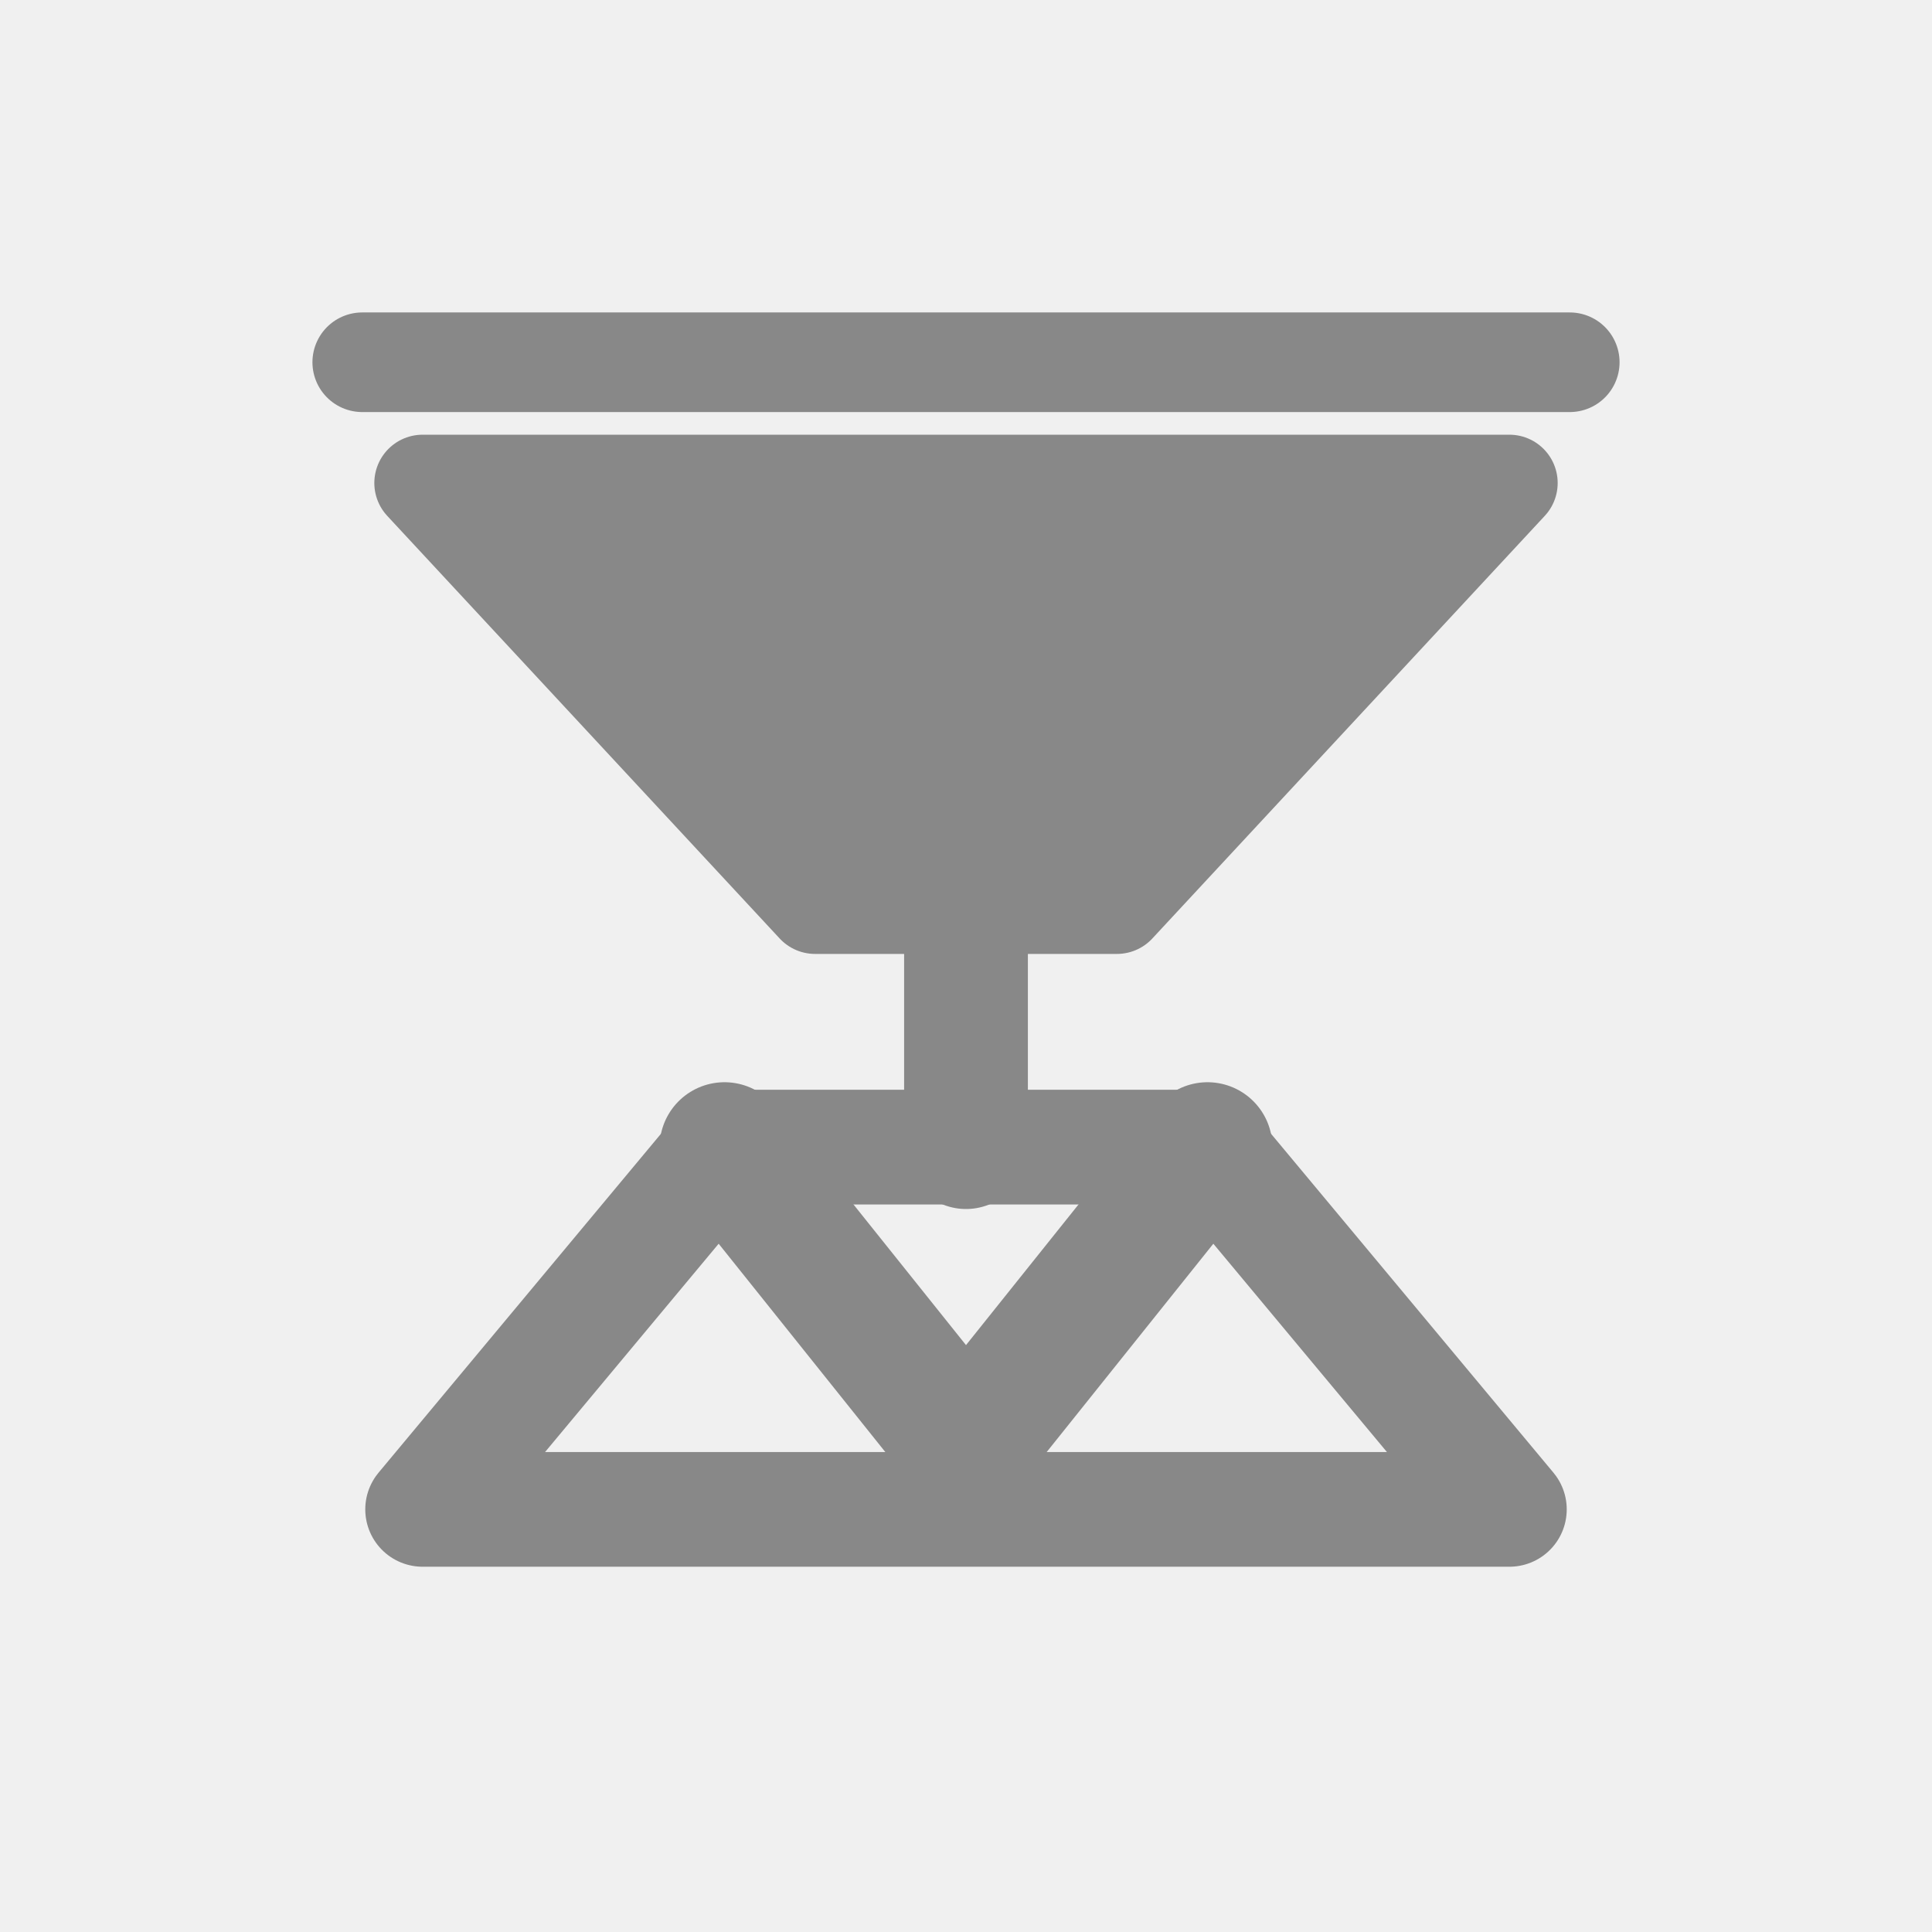
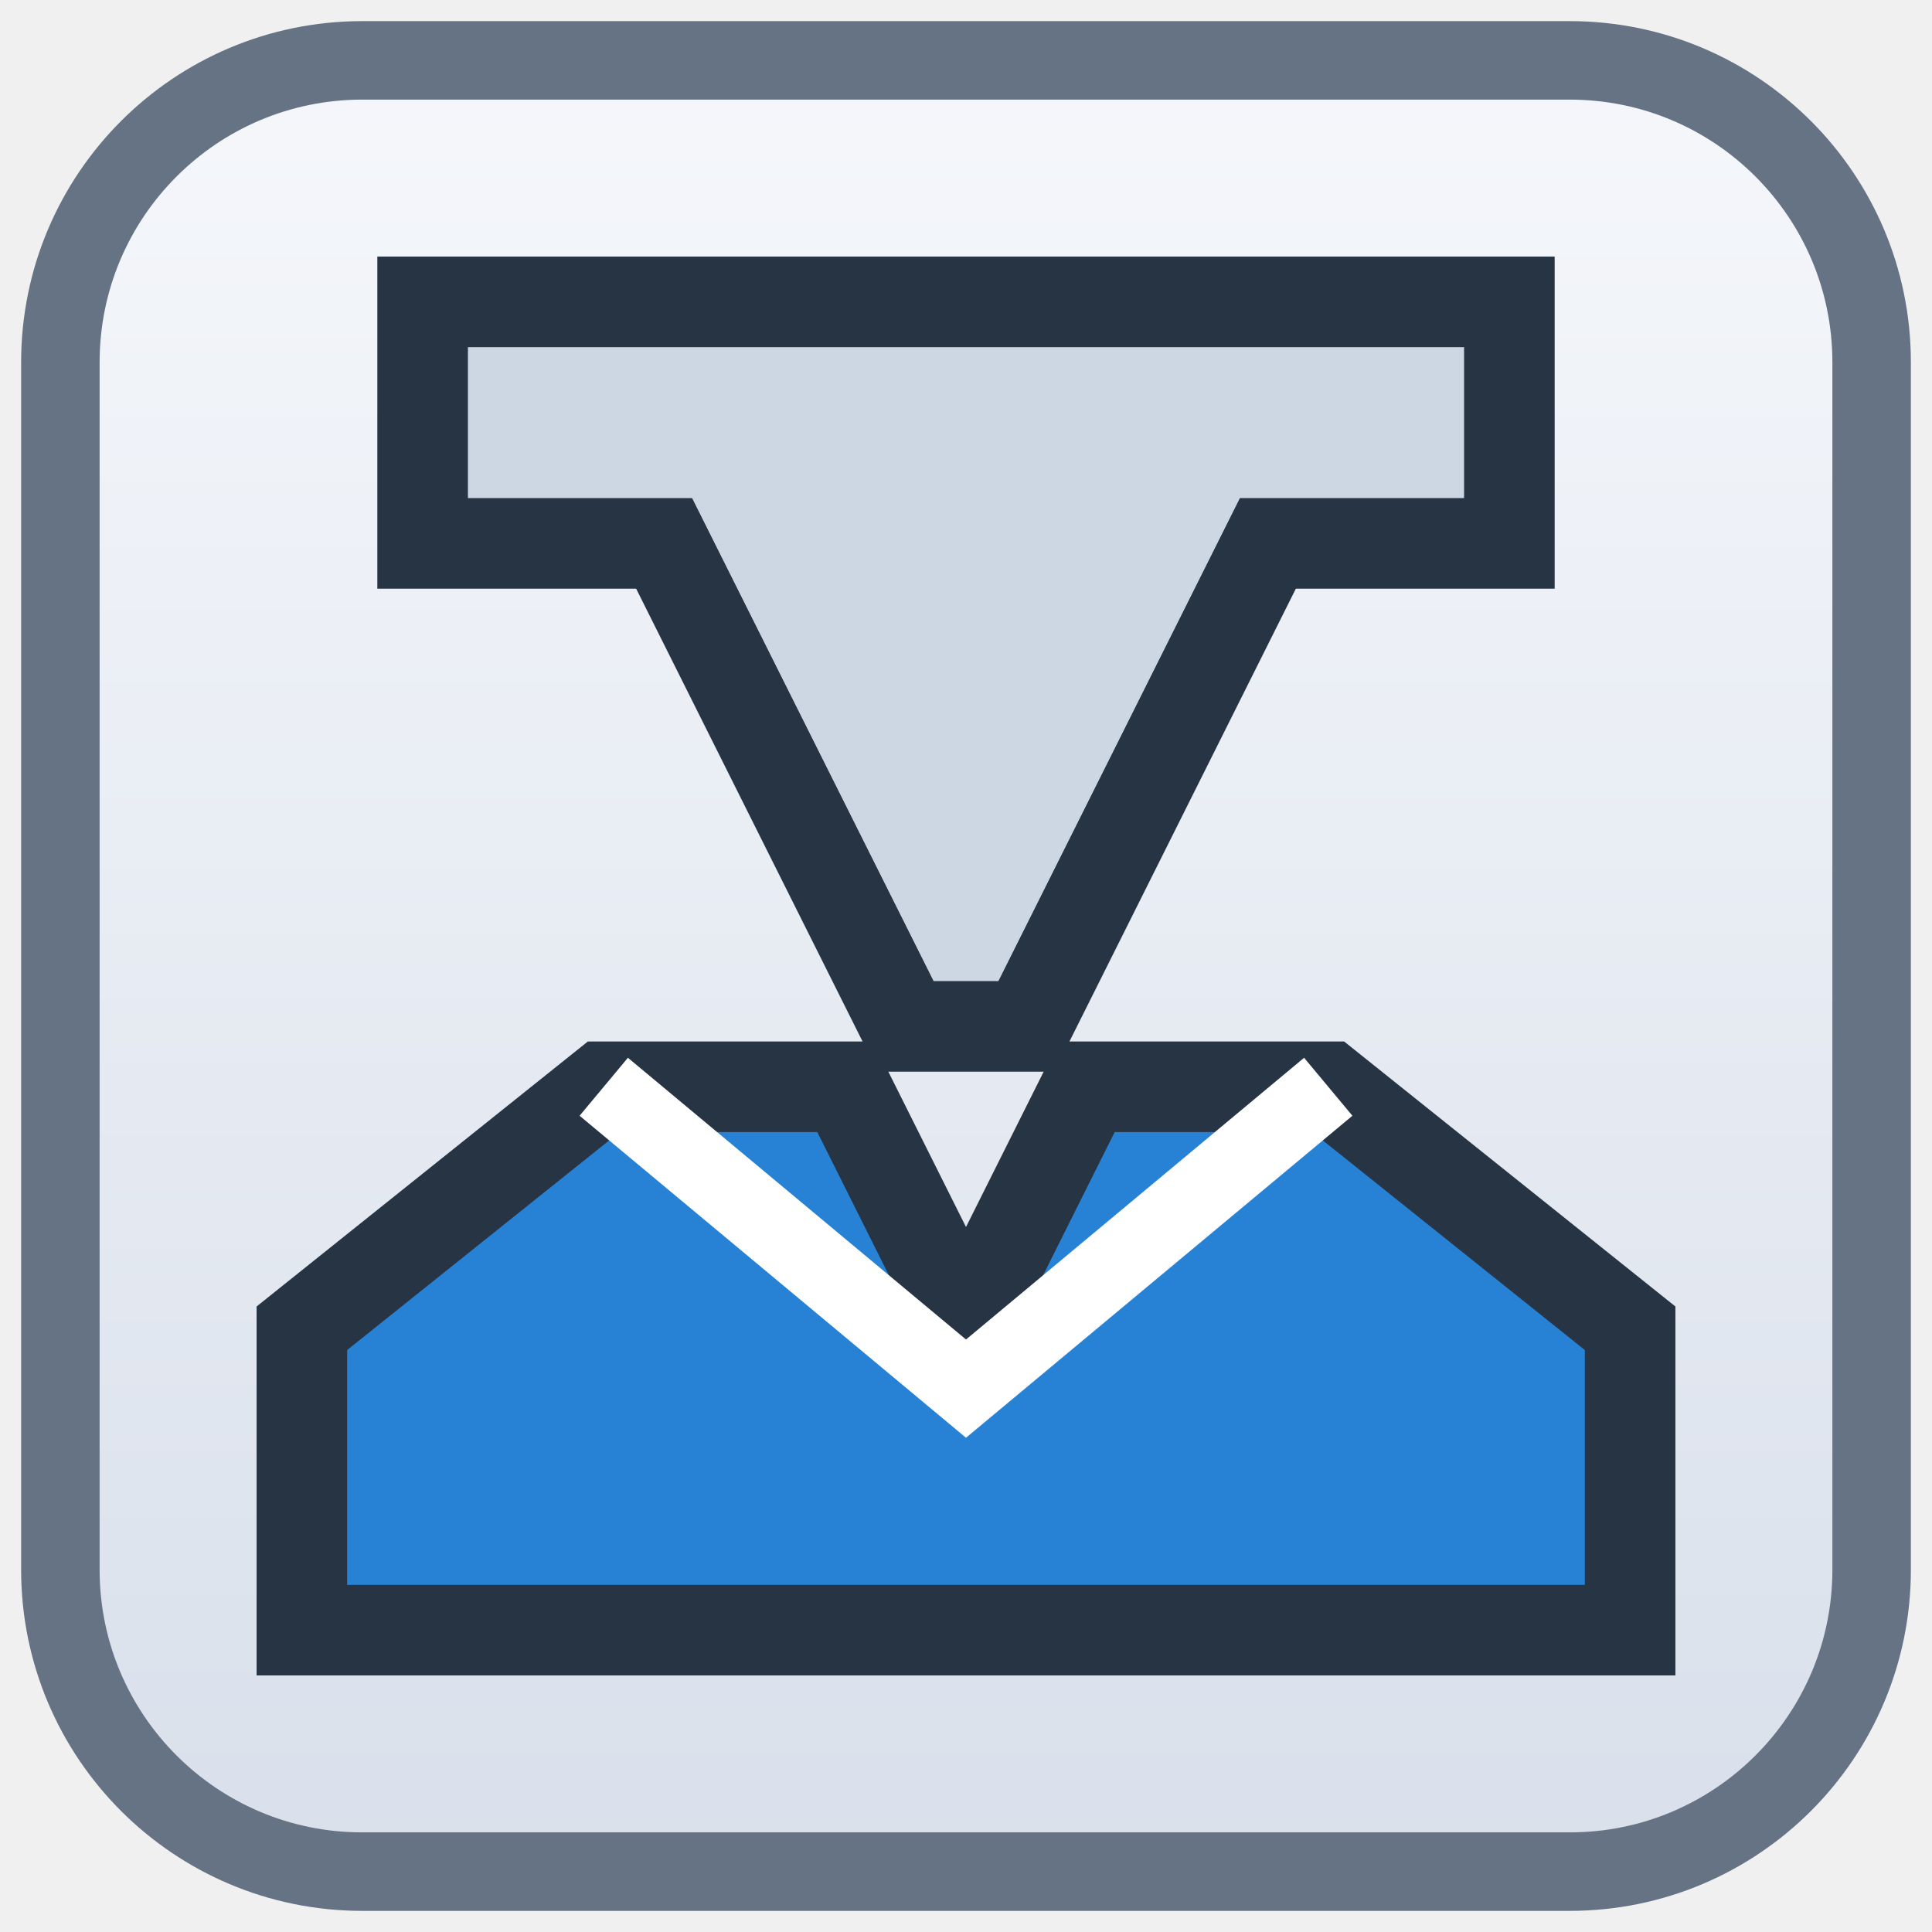
- <svg xmlns="http://www.w3.org/2000/svg" width="32" height="32" viewBox="0 0 32 32" role="img">
-   <path d="M7 8H25L18.5 15H13.5Z" fill="#888888" stroke="#888888" stroke-width="1.6" stroke-linejoin="round" />
-   <path d="M16 15V19" stroke="#888888" stroke-width="2.05" stroke-linejoin="round" stroke-linecap="round" fill="none" />
-   <path d="M7 25L12 19H20L25 25Z" stroke="#888888" stroke-width="1.9" stroke-linejoin="round" stroke-linecap="round" fill="none" />
-   <path d="M12 19L16 24L20 19" stroke="#888888" stroke-width="2.15" stroke-linejoin="round" stroke-linecap="round" fill="none" />
-   <path d="M6 6H26" stroke="#888888" stroke-width="1.65" stroke-linejoin="round" stroke-linecap="round" fill="none" />
+ <svg xmlns="http://www.w3.org/2000/svg" width="32" height="32" viewBox="0 0 32 32">
+   <defs>
+     <linearGradient id="bg" x2="0" y2="1">
+       <stop stop-color="#f5f7fb" />
+       <stop offset="1" stop-color="#d9e0eb" />
+     </linearGradient>
+   </defs>
+   <rect x="1" y="1" width="30" height="30" rx="5" fill="url(#bg)" stroke="#657385" stroke-width="1.3" />
+   <path d="M7 5H25V9H21L17 17 15 17 11 9H7Z" fill="#cdd7e4" stroke="#263443" stroke-width="1.5" />
+   <path d="M5 22 10 18 14 18 16 22 18 18 22 18 27 22V27H5Z" fill="#2782d6" stroke="#263443" stroke-width="1.5" />
+   <path d="M10 18 16 23 22 18" fill="none" stroke="#fff" stroke-width="1.25" />
</svg>
